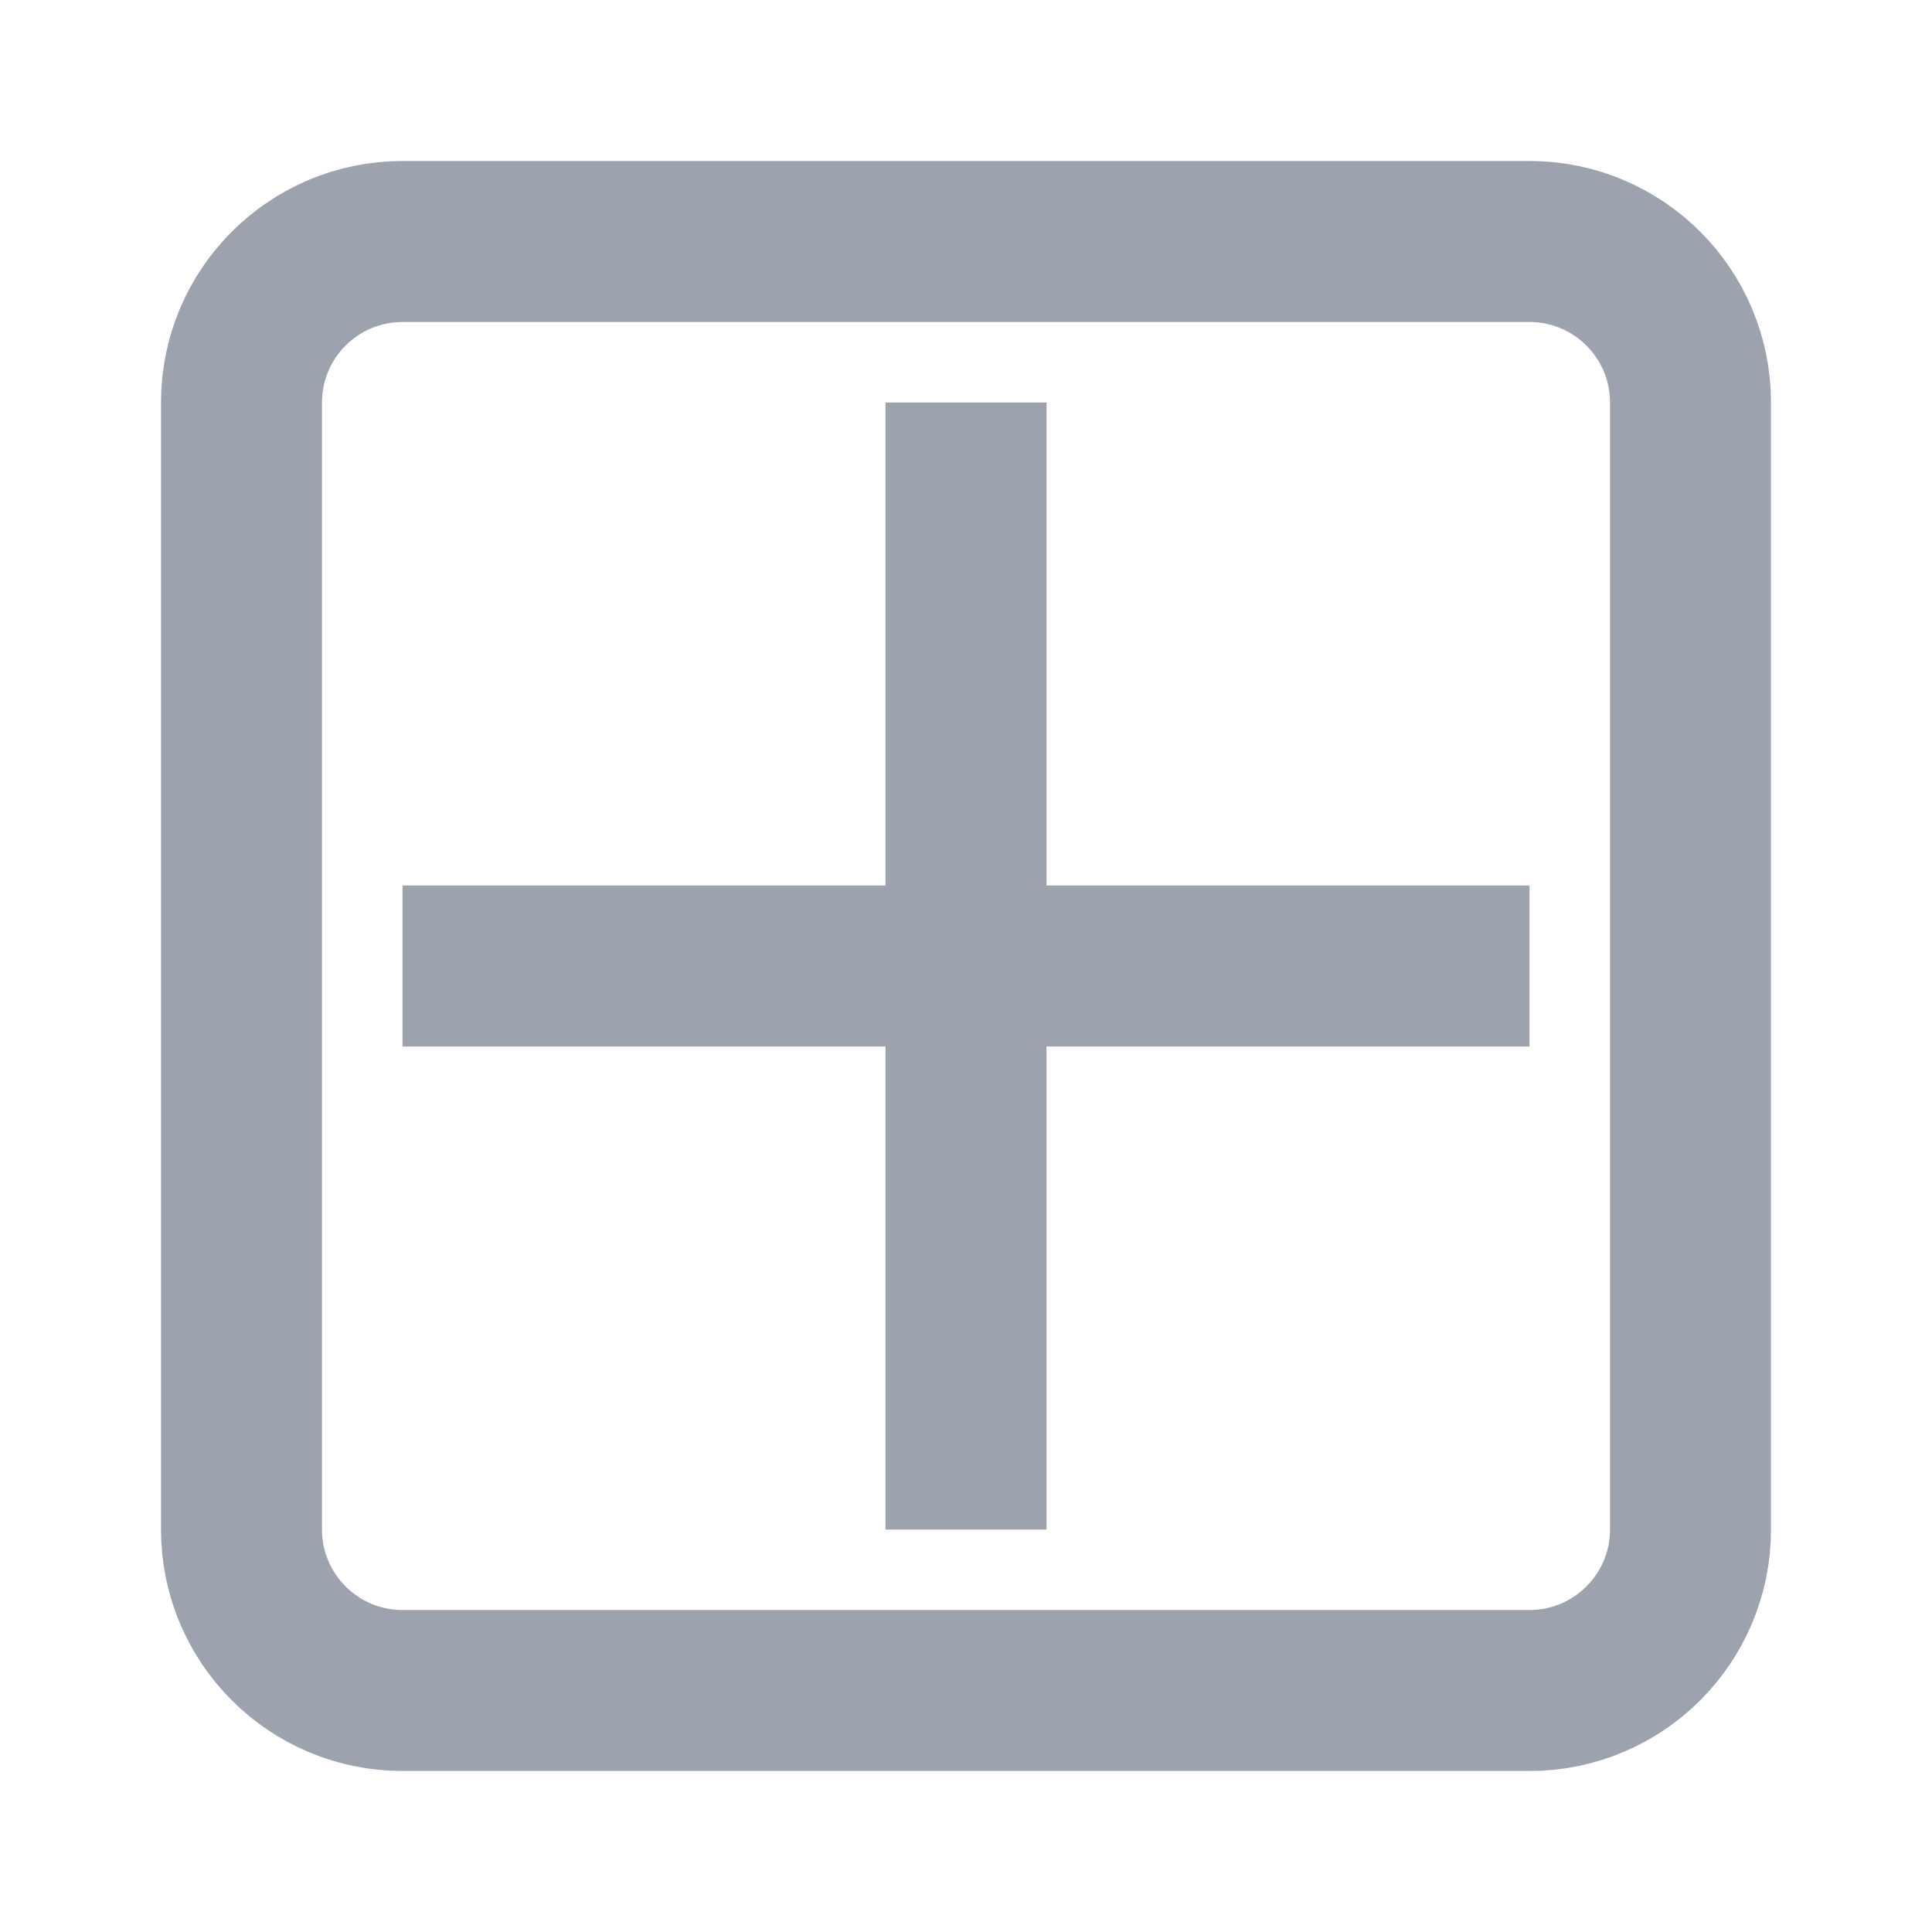
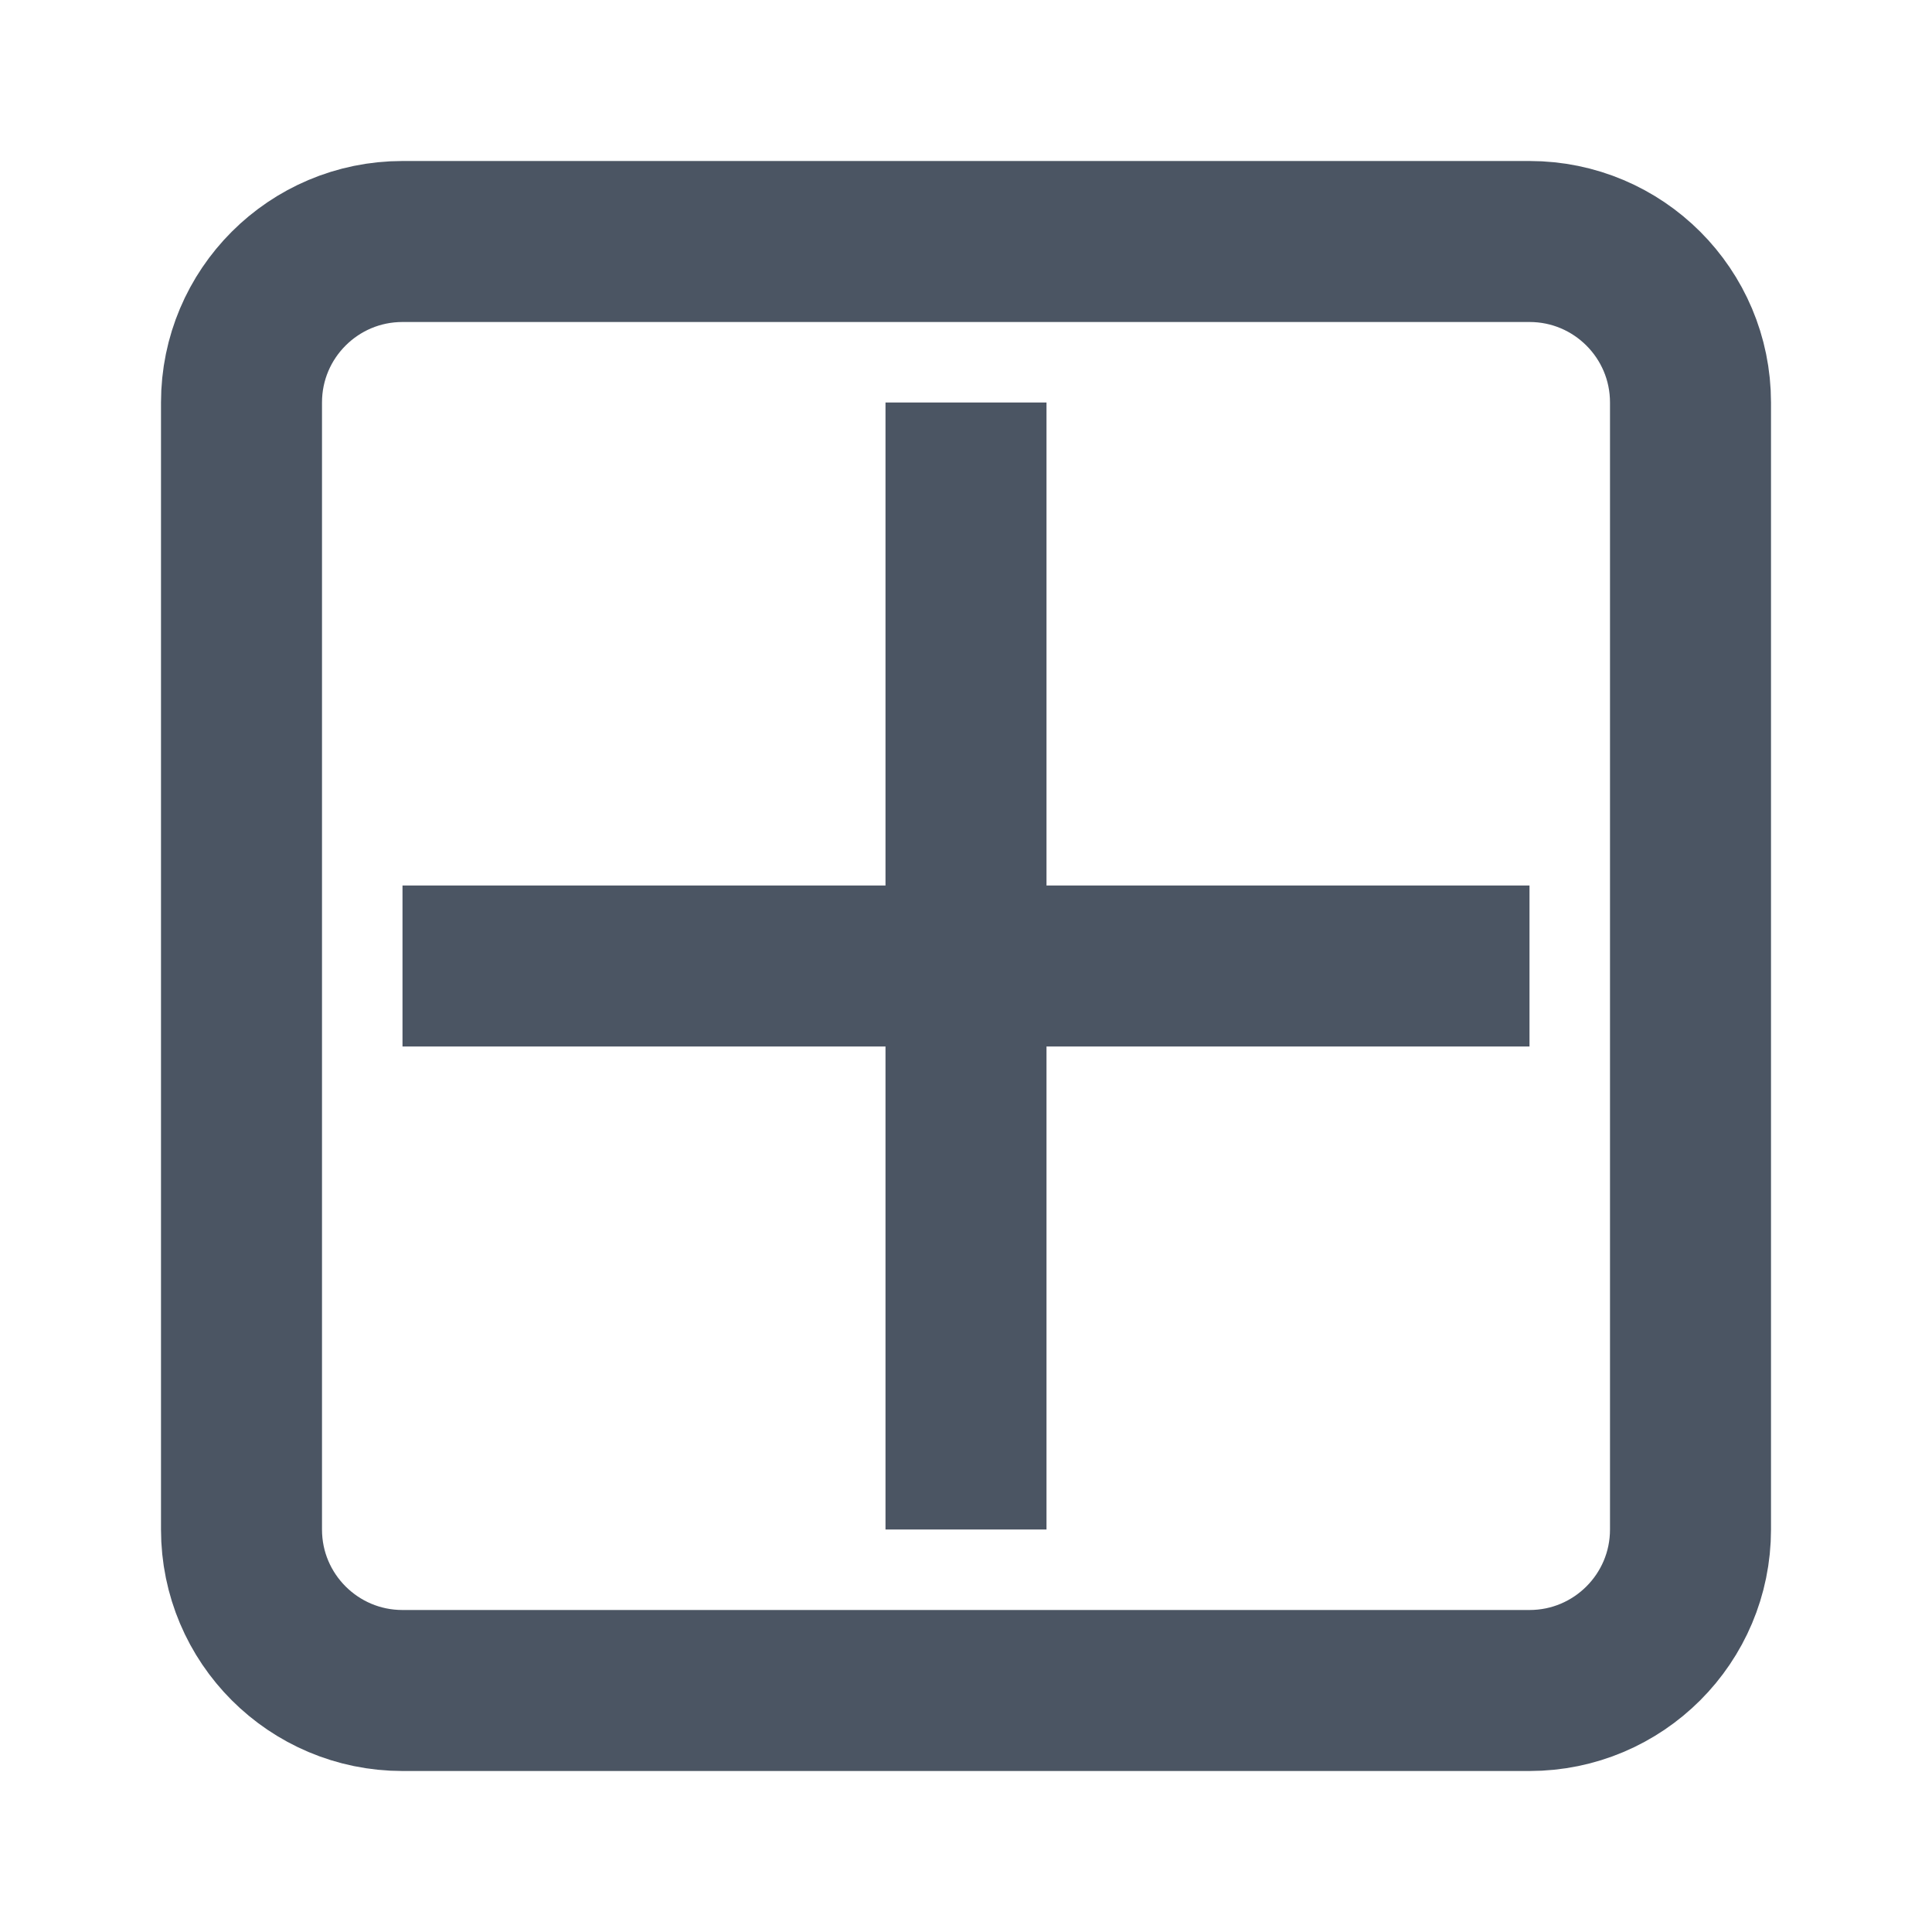
<svg xmlns="http://www.w3.org/2000/svg" viewBox="0 0 24 24">
-   <path d="M19 13h-6v6h-2v-6H5v-2h6V5h2v6h6v2z" fill="#9ca3af" />
-   <rect x="3" y="3" width="18" height="18" rx="2" fill="none" stroke="#9ca3af" stroke-width="2" />
+   <path d="M19 13h-6v6h-2v-6H5v-2h6V5h2v6h6v2z" fill="#4b5563" />
+   <rect x="3" y="3" width="18" height="18" rx="2" fill="none" stroke="#4b5563" stroke-width="2" />
</svg>
